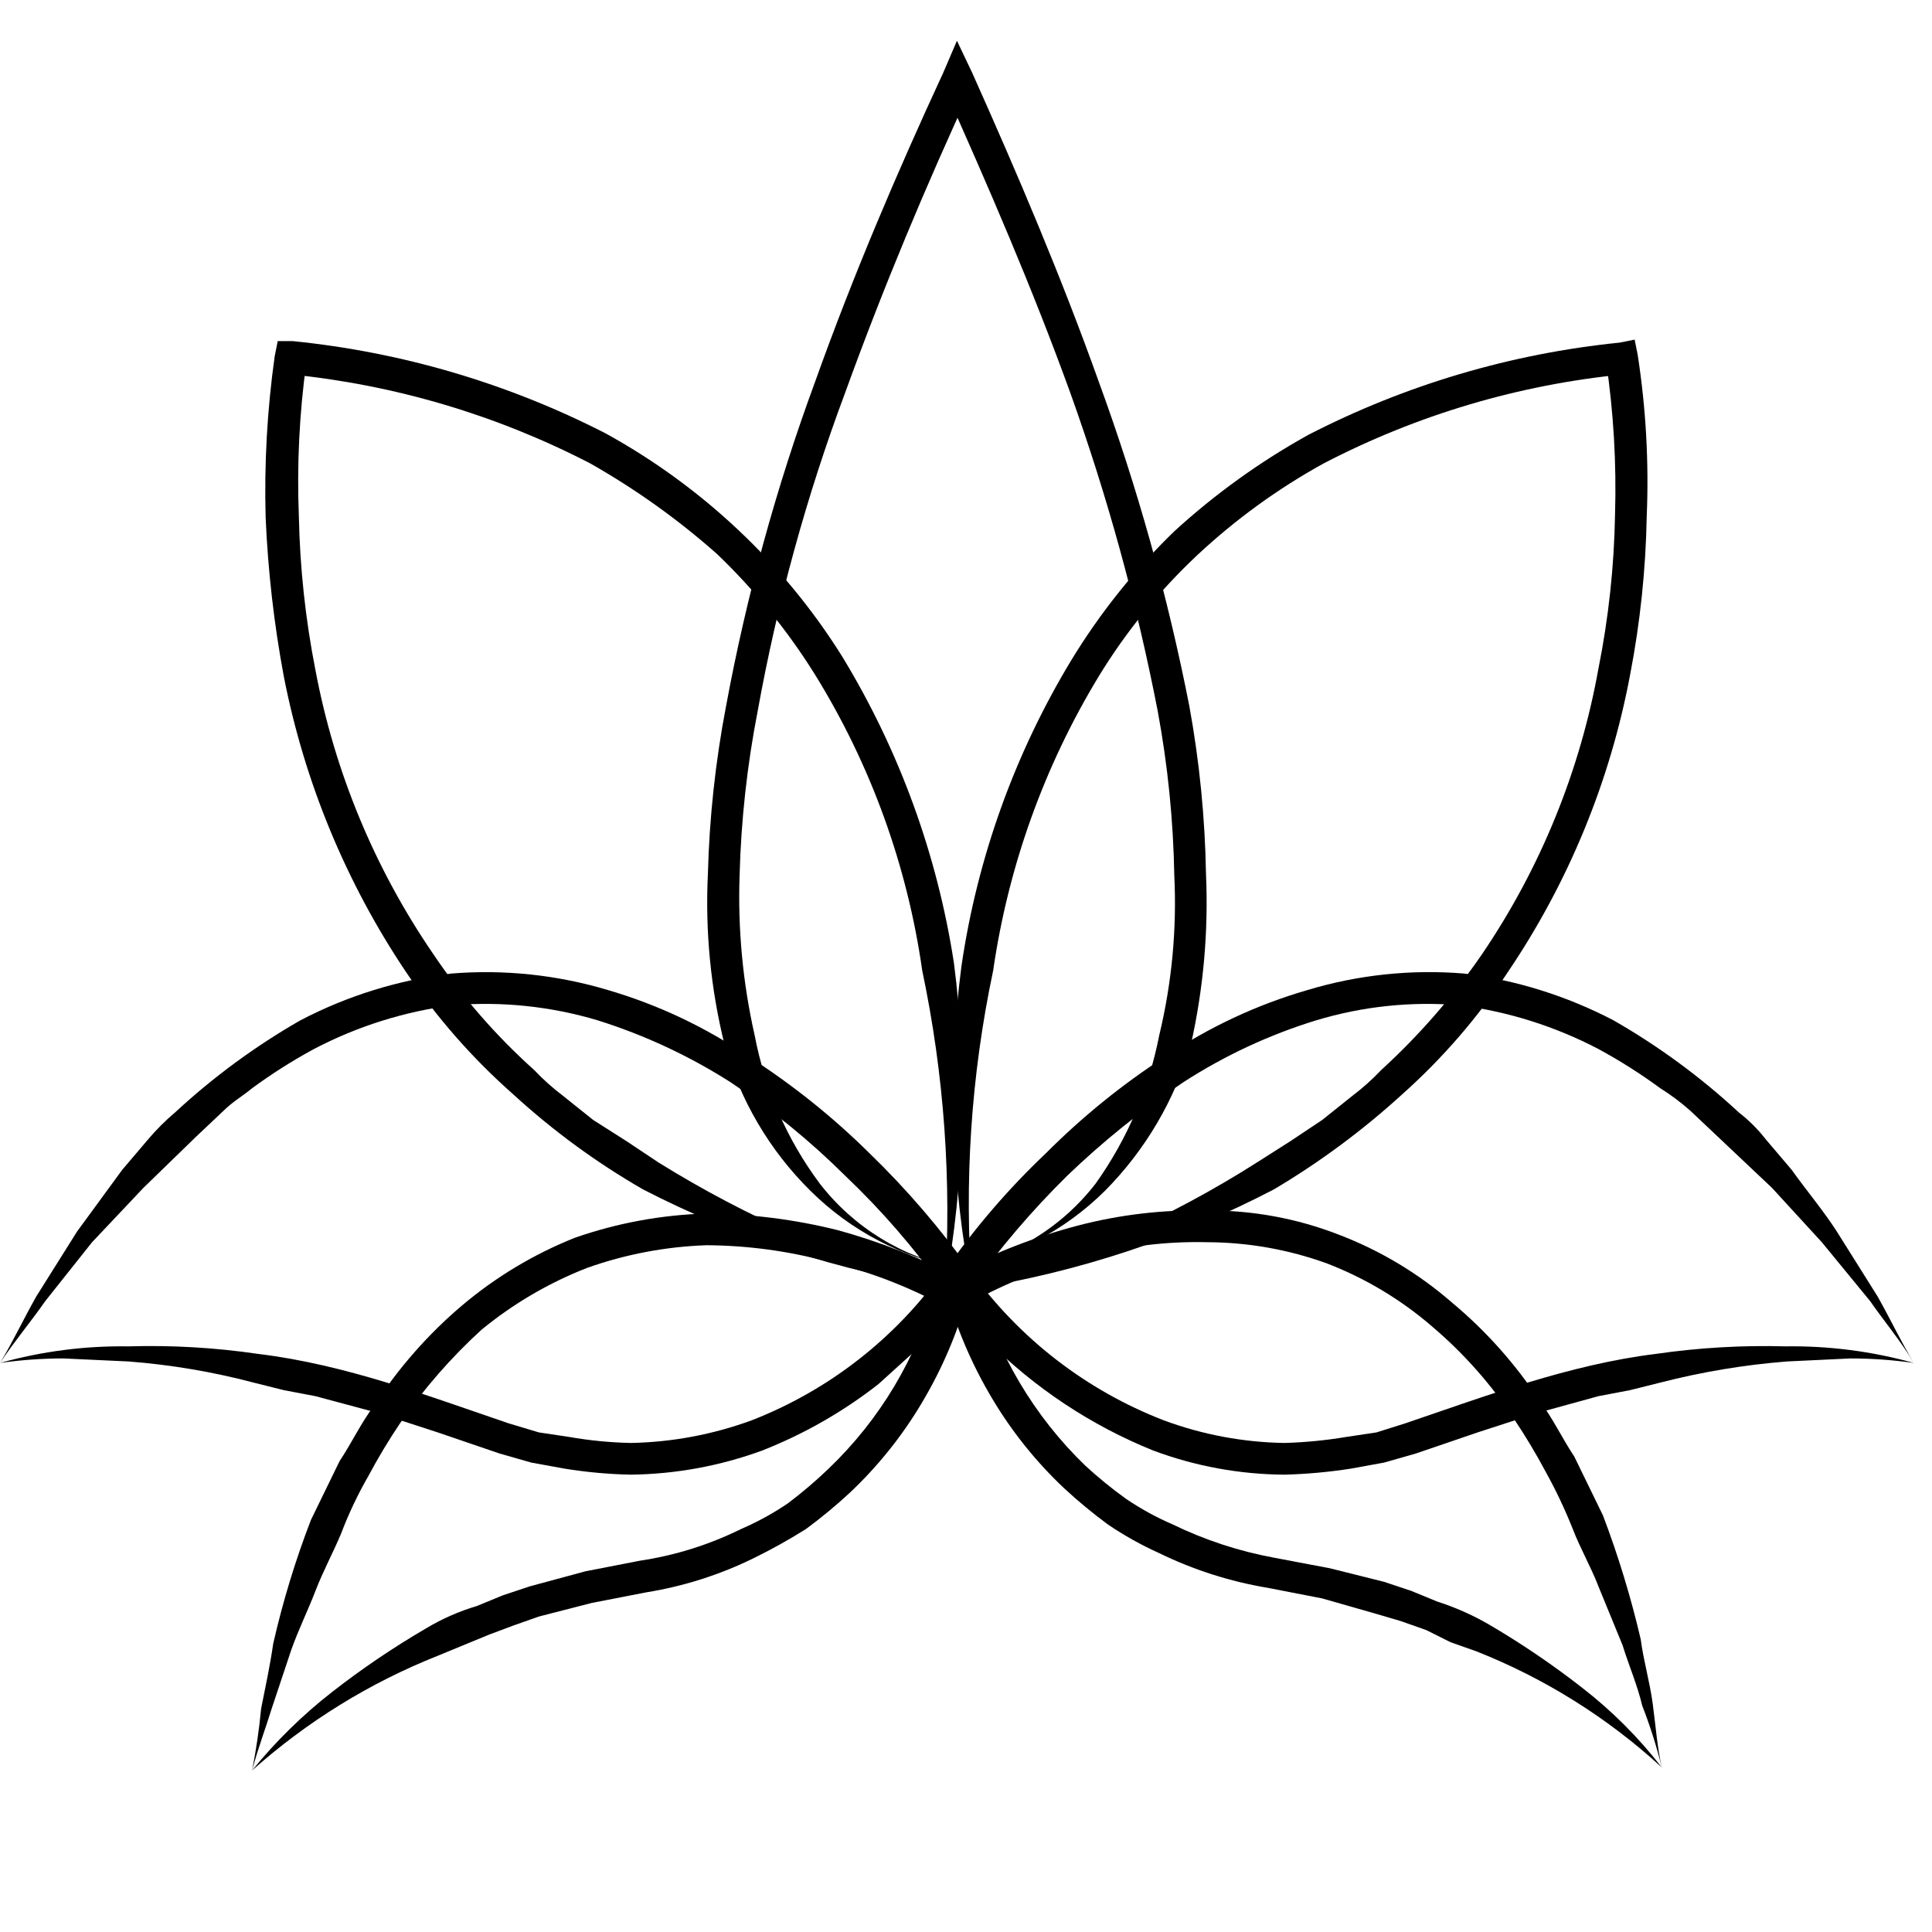
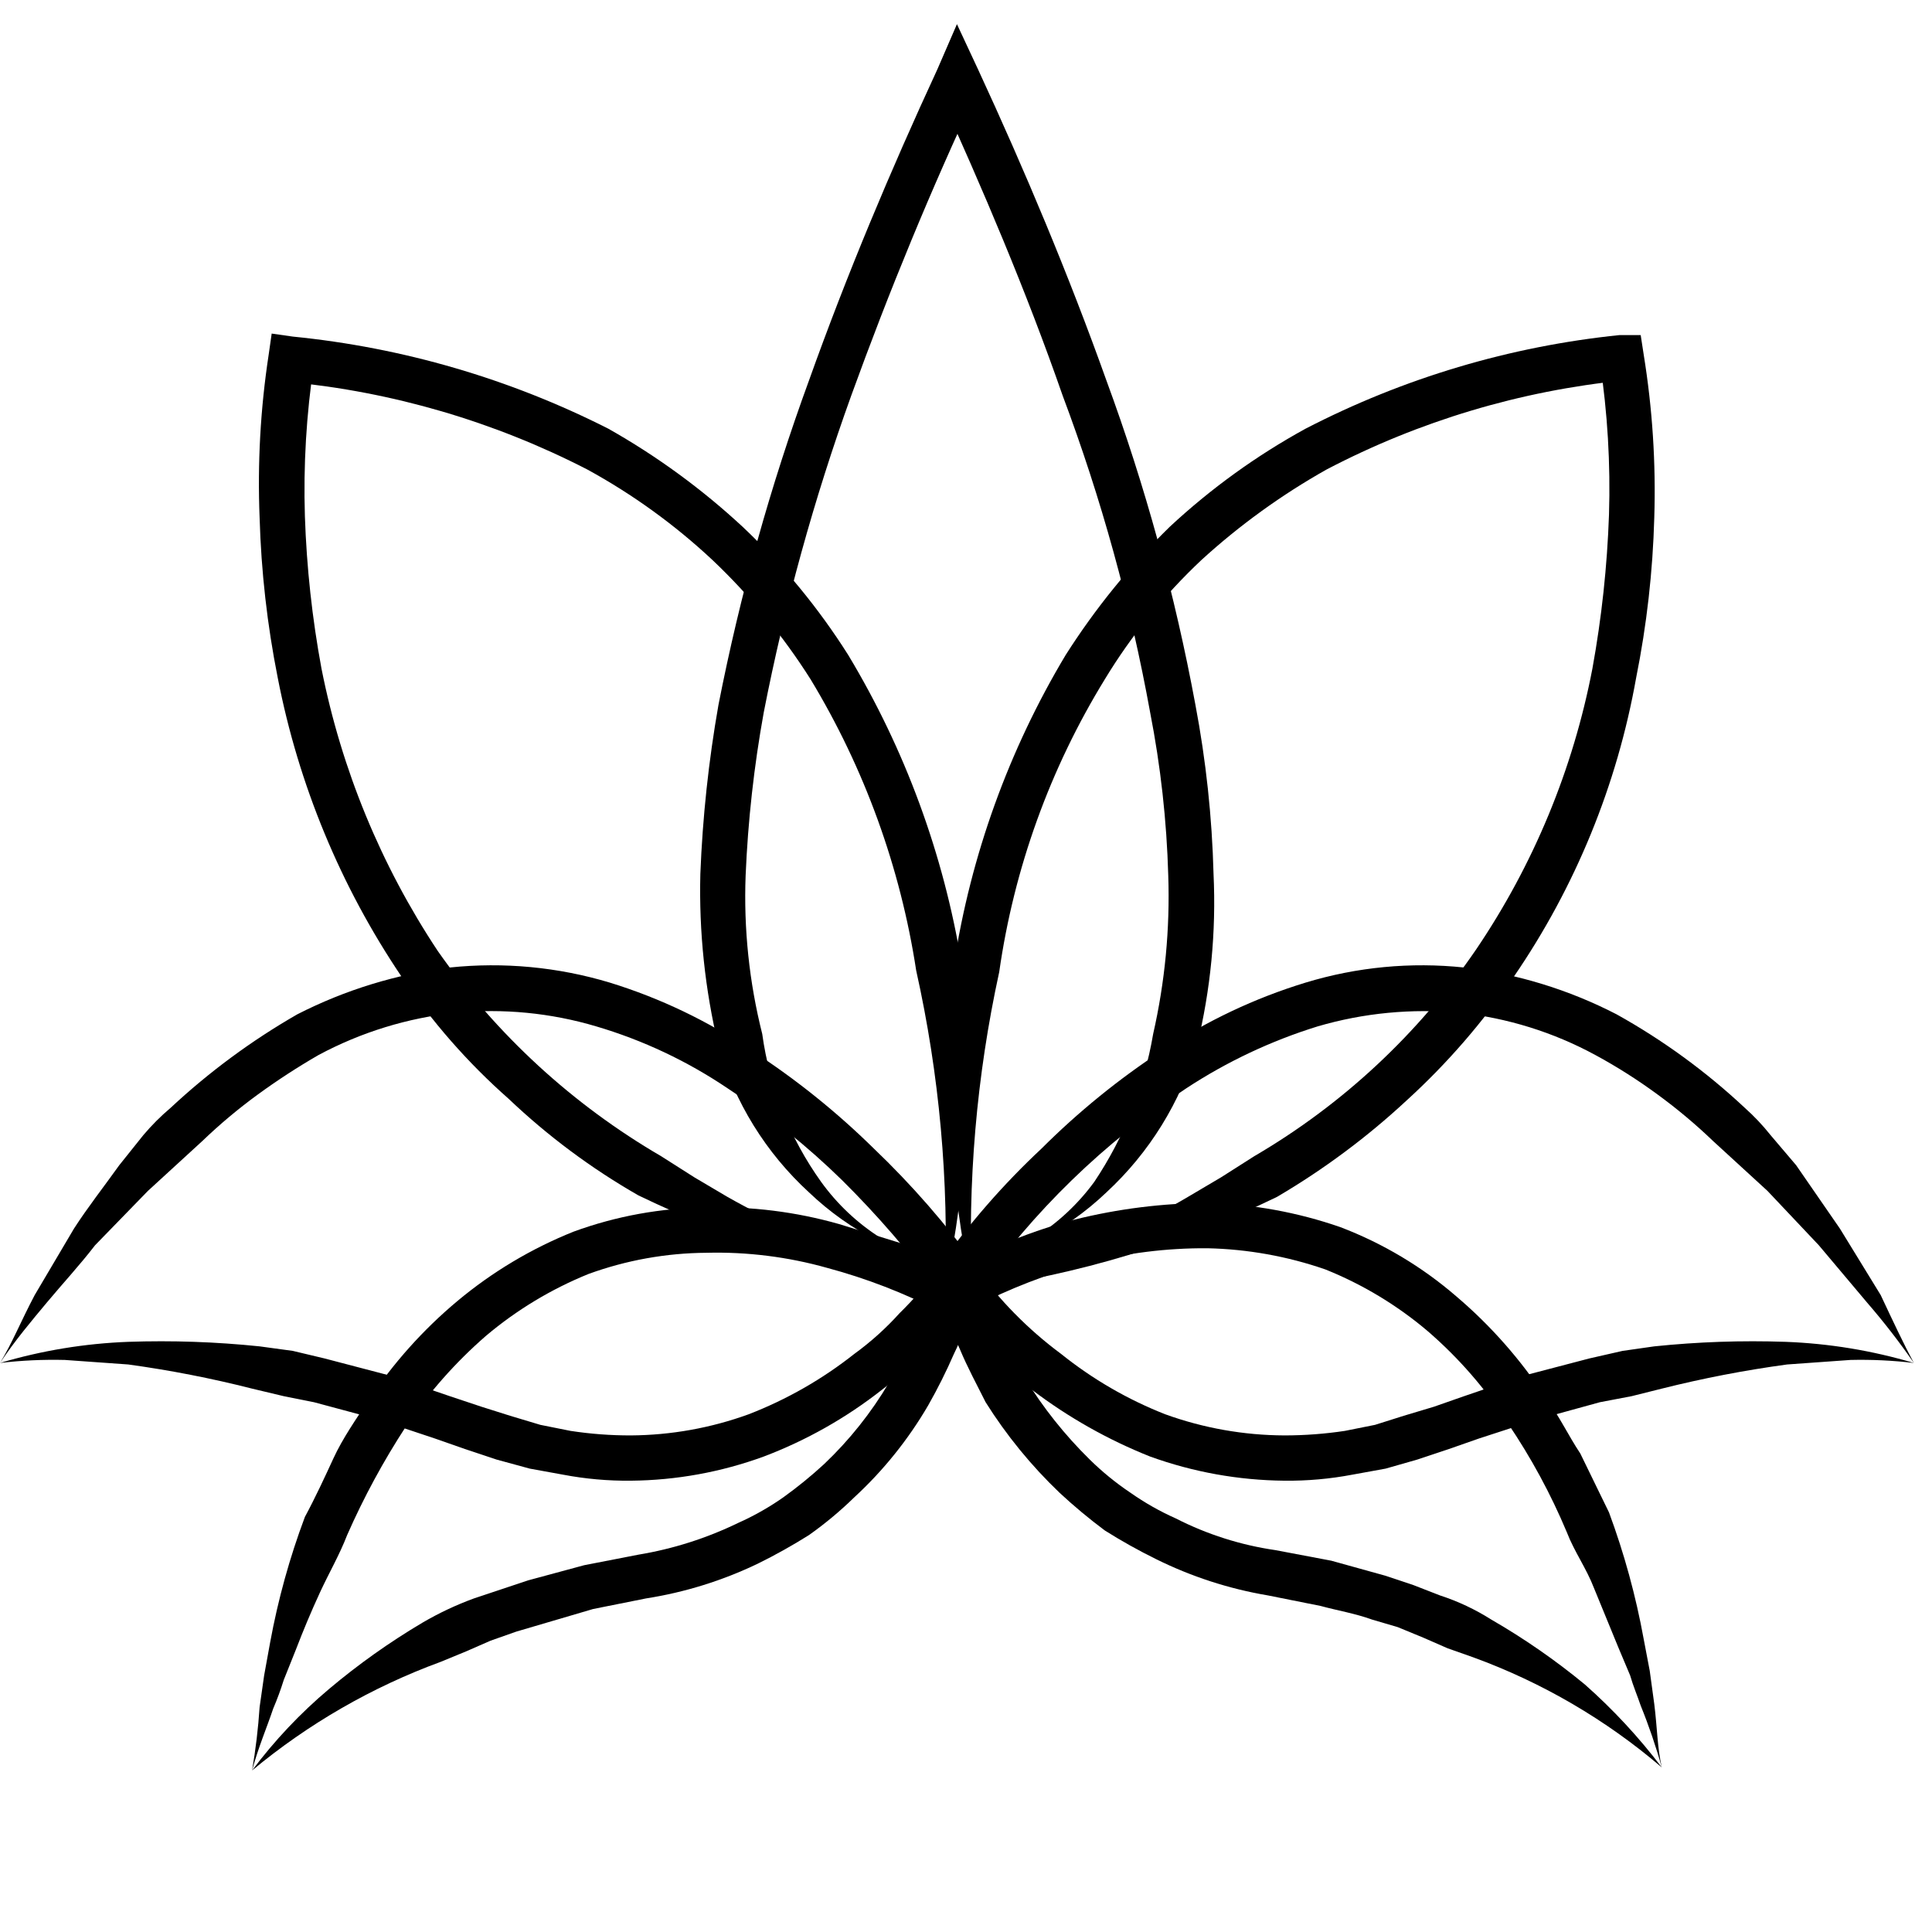
<svg xmlns="http://www.w3.org/2000/svg" width="128" height="128" viewBox="0 0 128 128">
-   <path d="M63.4 84a15 15 0 0 0 9.2-5.6 25.2 25.2 0 0 0 4.2-9.8 37.4 37.4 0 0 0 1-10.6 66 66 0 0 0-1.1-10.9A143.5 143.5 0 0 0 70.9 26c-2.5-6.9-5.4-13.6-8.4-20.3h1.9C61.3 12.4 58.5 19.1 56 26a122.4 122.4 0 0 0-5.8 21.1A66.1 66.1 0 0 0 49 58a41.5 41.5 0 0 0 1 10.6 23.9 23.9 0 0 0 4.3 9.8 15.1 15.1 0 0 0 9.1 5.6zm0 0a18.7 18.7 0 0 1-9.7-5.1 21.8 21.8 0 0 1-5.7-9.7 39.1 39.1 0 0 1-1.1-11.3 68.5 68.5 0 0 1 1.2-11.1A131.4 131.4 0 0 1 54 25.3c2.5-7 5.4-13.8 8.5-20.5l.9-2.1 1 2.1c3 6.7 5.9 13.5 8.4 20.5a142.5 142.5 0 0 1 6 21.5 68.4 68.4 0 0 1 1.1 11.1 42.9 42.9 0 0 1-1 11.3 22.7 22.7 0 0 1-5.7 9.7 18.6 18.6 0 0 1-9.8 5.1z" />
-   <path d="M16.7 117.3a40.1 40.1 0 0 0 .6-4.1c.3-1.5.6-2.9.8-4.3a59.6 59.6 0 0 1 2.5-8.2l1.9-3.9c.8-1.2 1.4-2.5 2.3-3.7a30.2 30.2 0 0 1 5.8-6.6 27.2 27.2 0 0 1 7.5-4.5 29 29 0 0 1 8.7-1.6 37 37 0 0 1 8.7 1.1 40.2 40.2 0 0 1 8.1 3.2l.7.4-.2.8a29 29 0 0 1-3 7 27.5 27.5 0 0 1-4.8 6 33.6 33.6 0 0 1-2.9 2.4 37.2 37.2 0 0 1-3.4 1.9 25.3 25.3 0 0 1-7.2 2.3l-3.6.7-3.5.9-1.7.6-1.6.6-1.7.7-1.7.7a41.4 41.4 0 0 0-12.3 7.6zm0 0a32.7 32.7 0 0 1 5.3-5.2 56 56 0 0 1 6.2-4.2 14.7 14.7 0 0 1 3.4-1.5l1.7-.7 1.8-.6 3.7-1 3.6-.7a22.7 22.7 0 0 0 6.7-2.1 18.7 18.7 0 0 0 3.1-1.7 29.8 29.8 0 0 0 2.7-2.3A26 26 0 0 0 62 85.4l.5 1.1a31.5 31.5 0 0 0-7.6-2.9 31.6 31.6 0 0 0-8.1-1.1 26.3 26.3 0 0 0-7.9 1.5 25.8 25.8 0 0 0-7 4.1 35.9 35.9 0 0 0-5.4 6.2 40.5 40.5 0 0 0-2.1 3.5 26.4 26.4 0 0 0-1.8 3.8c-.5 1.2-1.2 2.5-1.7 3.8s-1.1 2.5-1.6 3.9l-1.3 3.9c-.4 1.3-.9 2.6-1.3 4.1z" />
-   <path d="M110.1 117.1a33.1 33.1 0 0 0-1.3-4.1c-.3-1.3-.9-2.7-1.3-4l-1.6-3.9c-.5-1.3-1.2-2.5-1.7-3.8a32.6 32.6 0 0 0-1.8-3.8 40.5 40.5 0 0 0-2.1-3.5 28.8 28.8 0 0 0-5.4-6.1 23.7 23.7 0 0 0-7-4.2 23.5 23.5 0 0 0-7.9-1.4 27.7 27.7 0 0 0-8.1 1 31.7 31.7 0 0 0-7.6 3l.5-1.2a26.3 26.3 0 0 0 7.1 12 28.8 28.8 0 0 0 2.7 2.2 18.7 18.7 0 0 0 3.1 1.7 26.3 26.3 0 0 0 6.7 2.2l3.7.7 3.6.9 1.8.6 1.7.7a17.5 17.5 0 0 1 3.4 1.5 56 56 0 0 1 6.2 4.2 29.5 29.5 0 0 1 5.3 5.3zm0 0a39.8 39.8 0 0 0-12.3-7.7l-1.7-.6-1.6-.8-1.7-.6-1.7-.5-3.5-1-3.6-.7a26.3 26.3 0 0 1-7.2-2.3 22.7 22.7 0 0 1-3.4-1.9 33.6 33.6 0 0 1-2.9-2.4 27.5 27.5 0 0 1-4.8-6 29 29 0 0 1-3-7l-.2-.8.7-.4a38.8 38.8 0 0 1 8.2-3.2 31.1 31.1 0 0 1 8.6-1 23.5 23.5 0 0 1 8.7 1.6 25 25 0 0 1 7.5 4.5 29.7 29.7 0 0 1 5.8 6.5c.9 1.2 1.5 2.5 2.3 3.7l1.9 3.9a64.1 64.1 0 0 1 2.5 8.2c.2 1.5.6 2.8.8 4.3s.3 2.9.6 4.2z" />
-   <path d="M0 90.3c.8-1.3 1.5-2.8 2.4-4.4l2.7-4.3 3-4.1 1.7-2a15.3 15.3 0 0 1 1.8-1.8 45.5 45.5 0 0 1 8.3-6.1 29.1 29.1 0 0 1 10-3.1 28.2 28.2 0 0 1 10.4 1.1 33 33 0 0 1 9.3 4.4 48.8 48.8 0 0 1 8 6.4 56.1 56.1 0 0 1 6.7 7.8l.4.6-.4.6a30.7 30.7 0 0 1-2.9 3.4l-3.2 2.9a30.8 30.8 0 0 1-7.7 4.4 26.2 26.2 0 0 1-8.7 1.6 31.3 31.3 0 0 1-4.4-.4l-2.2-.4-2.1-.6-4.1-1.4-4-1.3-4.1-1.1-2.1-.4-2-.5a46.4 46.4 0 0 0-8.3-1.4L4.2 90a29.7 29.7 0 0 0-4.2.3zm0 0a30 30 0 0 1 8.5-1.1 49.1 49.1 0 0 1 8.6.5c5.8.7 11.3 2.8 16.6 4.6l2 .6 2 .3a27.1 27.1 0 0 0 4.1.4 24.6 24.6 0 0 0 8-1.5 28.1 28.1 0 0 0 12.7-9.9v1.2a51.4 51.4 0 0 0-6.5-7.5 50.2 50.2 0 0 0-7.6-6.2 37 37 0 0 0-8.8-4.1 26 26 0 0 0-9.6-1 27.4 27.4 0 0 0-9.2 2.9 35.4 35.4 0 0 0-4.1 2.6c-.6.5-1.3.9-1.9 1.5L13 75.3l-3.5 3.4-3.4 3.6L3 86.2c-.9 1.3-2 2.6-3 4.1z" />
-   <path d="M126.8 90.3c-.9-1.5-2-2.8-2.9-4.1l-3.2-3.9-3.3-3.6-3.6-3.4-1.8-1.7a14.9 14.9 0 0 0-2-1.5 35.4 35.4 0 0 0-4.1-2.6 27.4 27.4 0 0 0-9.2-2.9 25.5 25.5 0 0 0-9.5 1 35.3 35.3 0 0 0-8.8 4.1 56.5 56.5 0 0 0-7.7 6.2 57.6 57.6 0 0 0-6.4 7.5v-1.2a28.4 28.4 0 0 0 12.8 9.9 24.1 24.1 0 0 0 8 1.5 29.9 29.9 0 0 0 4.1-.4l2-.3 1.9-.6c5.3-1.8 10.9-3.9 16.6-4.6a50.2 50.2 0 0 1 8.6-.5 30 30 0 0 1 8.5 1.1zm0 0a29.7 29.7 0 0 0-4.2-.3l-4.2.2a49.1 49.1 0 0 0-8.4 1.4l-2 .5-2.1.4-4 1.1-4 1.3-4.1 1.4-2.1.6-2.2.4a34.2 34.2 0 0 1-4.4.4 25.3 25.3 0 0 1-8.7-1.6 32.9 32.9 0 0 1-11-7.3c-1-1.1-2-2.2-2.9-3.4l-.4-.6.5-.6a50.1 50.1 0 0 1 6.7-7.8 48.1 48.1 0 0 1 7.9-6.4 33.6 33.6 0 0 1 9.4-4.4A28 28 0 0 1 97 64.5a29.3 29.3 0 0 1 9.9 3.1 45.5 45.5 0 0 1 8.3 6.1 10.2 10.2 0 0 1 1.8 1.8l1.7 2c1 1.4 2.1 2.7 3 4.1l2.7 4.3c.9 1.6 1.6 3.1 2.4 4.4z" />
-   <path d="M62.6 85.3a77.4 77.4 0 0 0-1.5-21A50.9 50.9 0 0 0 54 44.7a41.4 41.4 0 0 0-6.5-8 49.4 49.4 0 0 0-8.4-6 55.2 55.2 0 0 0-19.9-5.9l1.1-.8a57.7 57.7 0 0 0-.5 10.2 58.9 58.9 0 0 0 1.1 10.2 49.4 49.4 0 0 0 7.8 18.8 41.2 41.2 0 0 0 6.7 7.7 15.4 15.4 0 0 0 1.9 1.7l2 1.6 2.2 1.4 2.1 1.4a71.7 71.7 0 0 0 19 8.3zm0 0a65.1 65.1 0 0 1-20-6.5 48.7 48.7 0 0 1-8.6-6.3 42.1 42.1 0 0 1-7.1-8.1 53.6 53.6 0 0 1-8.1-19.6 75 75 0 0 1-1.2-10.5 64 64 0 0 1 .6-10.7l.2-1h1a58.2 58.2 0 0 1 20.7 6.1 43.1 43.1 0 0 1 8.8 6.4 42.3 42.3 0 0 1 6.9 8.4 55.2 55.2 0 0 1 7.4 20.3 65.1 65.1 0 0 1 .5 10.8 63.5 63.5 0 0 1-1.1 10.7z" />
-   <path d="M64.4 85.4a63.7 63.7 0 0 1-1.2-10.7 64.4 64.4 0 0 1 .5-10.7A54.4 54.4 0 0 1 71 43.7a43 43 0 0 1 6.8-8.5 46.7 46.7 0 0 1 8.9-6.4 57.7 57.7 0 0 1 20.6-6.1l1-.2.2 1a54.9 54.9 0 0 1 .6 10.7 61.3 61.3 0 0 1-1.1 10.5 52.4 52.4 0 0 1-8.1 19.7 41.2 41.2 0 0 1-7 8.1 51.9 51.9 0 0 1-8.5 6.3 65.4 65.4 0 0 1-20 6.6zm0 0A69.9 69.9 0 0 0 83.3 77l2.2-1.4 2.1-1.4 2-1.6a15.4 15.4 0 0 0 1.9-1.7 44.6 44.6 0 0 0 6.7-7.7 49.1 49.1 0 0 0 7.7-18.9 56.9 56.9 0 0 0 1.1-10.2 57.6 57.6 0 0 0-.6-10.2l1.2.9a54.6 54.6 0 0 0-19.9 5.9 41.9 41.9 0 0 0-8.4 6.1 38.6 38.6 0 0 0-6.5 8 51.9 51.9 0 0 0-7 19.5 74.6 74.6 0 0 0-1.4 21.1z" />
+   <path d="M63.4 84a14.5 14.5 0 0 0 9.1-5.7 25.2 25.2 0 0 0 3.9-9.8 41.1 41.1 0 0 0 1-10.5 66.1 66.1 0 0 0-1.2-10.8 121.4 121.4 0 0 0-5.8-21c-2.4-6.9-5.3-13.7-8.3-20.3h2.7c-3.1 6.6-5.9 13.4-8.4 20.3a142.3 142.3 0 0 0-5.8 21A79.3 79.3 0 0 0 49.4 58a37.2 37.2 0 0 0 1.1 10.5 22 22 0 0 0 3.9 9.8 14.3 14.3 0 0 0 9 5.7zm0 0a19.2 19.2 0 0 1-9.8-5 21 21 0 0 1-6-9.7 44.2 44.2 0 0 1-1.2-11.4 83.4 83.4 0 0 1 1.2-11.2 142.5 142.5 0 0 1 6-21.5c2.5-7 5.4-13.9 8.5-20.6l1.3-3 1.4 3c3.1 6.7 6 13.6 8.5 20.6a131.4 131.4 0 0 1 5.9 21.5 69.8 69.8 0 0 1 1.2 11.2 40.1 40.1 0 0 1-1.1 11.4 21.3 21.3 0 0 1-6 9.7 19.1 19.1 0 0 1-9.9 5z" />
+   <path d="M16.7 117.3a40.5 40.5 0 0 0 .5-4.2l.3-2.1.4-2.2a48.7 48.7 0 0 1 2.3-8.3c.7-1.3 1.3-2.6 1.9-3.9s1.5-2.6 2.3-3.8a30.7 30.7 0 0 1 5.9-6.6 28.6 28.6 0 0 1 7.7-4.6 26.3 26.3 0 0 1 8.8-1.6 29.1 29.1 0 0 1 8.8 1.1l4.2 1.3 4 1.9 1 .6-.3 1.1a16.3 16.3 0 0 1-1.3 3.7 35.9 35.9 0 0 1-1.7 3.4 26.3 26.3 0 0 1-4.9 6.1 24.8 24.8 0 0 1-3 2.5 37.2 37.2 0 0 1-3.4 1.9 26.6 26.6 0 0 1-7.4 2.3l-3.5.7-3.4 1-1.7.5-1.7.6-1.6.7-1.7.7a42.4 42.4 0 0 0-12.5 7.2zm0 0a32.6 32.6 0 0 1 5.1-5.4 46.1 46.1 0 0 1 6.2-4.4 21.1 21.1 0 0 1 3.4-1.6l1.8-.6 1.8-.6 3.7-1 3.6-.7a24.2 24.2 0 0 0 6.6-2.1 17.8 17.8 0 0 0 3-1.7 28.8 28.8 0 0 0 2.7-2.2 24.9 24.9 0 0 0 4.3-5.4 30.1 30.1 0 0 0 1.6-3.1c.4-1 .8-2.2 1.1-3.2l.7 1.6a37.6 37.6 0 0 0-7.5-2.9 27 27 0 0 0-8-1 23.3 23.3 0 0 0-7.8 1.4 25.2 25.2 0 0 0-6.8 4.1 30.4 30.4 0 0 0-5.3 6 50.1 50.1 0 0 0-3.9 7.2c-.5 1.3-1.2 2.5-1.8 3.8s-1.1 2.5-1.6 3.8l-.8 2a19.7 19.7 0 0 1-.7 1.9c-.4 1.2-1 2.6-1.4 4.1z" />
+   <path d="M110.1 117.1a38.5 38.5 0 0 0-1.4-4.1c-.2-.6-.5-1.3-.7-2l-.8-1.9-1.6-3.9c-.5-1.3-1.3-2.4-1.8-3.7a41.3 41.3 0 0 0-3.9-7.2 28.4 28.4 0 0 0-5.3-6.1 24.7 24.7 0 0 0-6.8-4.1 25.6 25.6 0 0 0-7.8-1.4 30.8 30.8 0 0 0-8 1 37.6 37.6 0 0 0-7.5 2.9l.7-1.6c.3 1 .7 2.2 1.1 3.2a30.1 30.1 0 0 0 1.6 3.1 28.4 28.4 0 0 0 4.3 5.4 18.6 18.6 0 0 0 2.7 2.2 17.8 17.8 0 0 0 3 1.7 21.2 21.2 0 0 0 6.6 2.1l3.7.7 3.6 1 1.8.6 1.8.7a15 15 0 0 1 3.4 1.6 45.5 45.5 0 0 1 6.2 4.3 37.8 37.8 0 0 1 5.1 5.5zm0 0a40.6 40.6 0 0 0-12.5-7.3l-1.7-.6-1.6-.7-1.7-.7-1.7-.5c-1.1-.4-2.3-.6-3.4-.9l-3.5-.7a26.7 26.7 0 0 1-7.4-2.4 37.2 37.2 0 0 1-3.4-1.9 36.1 36.1 0 0 1-3-2.5 31.4 31.4 0 0 1-4.9-6c-.6-1.2-1.2-2.3-1.7-3.5a20.1 20.1 0 0 1-1.3-3.7l-.3-1.1 1-.5a28.7 28.7 0 0 1 4-1.9 34.5 34.5 0 0 1 4.2-1.4 37.2 37.2 0 0 1 8.8-1.1 29.1 29.1 0 0 1 8.8 1.6 25.8 25.8 0 0 1 7.7 4.6 31.2 31.2 0 0 1 5.9 6.7c.9 1.2 1.5 2.5 2.3 3.7l1.9 3.9a49.8 49.8 0 0 1 2.3 8.4l.4 2.1.3 2.2c.2 1.6.2 2.9.5 4.2z" />
+   <path d="M0 90.3c.8-1.3 1.4-2.8 2.3-4.5l2.6-4.4c.9-1.4 2-2.8 3-4.2l1.6-2a15.3 15.3 0 0 1 1.8-1.8 45.5 45.5 0 0 1 8.4-6.2 30.4 30.4 0 0 1 10.1-3.1 27 27 0 0 1 10.6 1 35.4 35.4 0 0 1 9.4 4.5 51.3 51.3 0 0 1 8.1 6.5 56.8 56.8 0 0 1 6.8 7.8l.6.9-.6.8a33.7 33.7 0 0 1-2.9 3.5 31.7 31.7 0 0 1-3.4 3 29.7 29.7 0 0 1-7.8 4.4 26.3 26.3 0 0 1-8.8 1.6 22.8 22.8 0 0 1-4.5-.4l-2.2-.4-2.2-.6-2.1-.7-2-.7-3.9-1.3-4.1-1.1-2-.4-2.1-.5a74.3 74.3 0 0 0-8.2-1.6l-4.2-.3a30.2 30.2 0 0 0-4.3.2zm0 0a34.3 34.3 0 0 1 8.5-1.4 63.3 63.3 0 0 1 8.7.3l2.2.3 2.1.5 4.2 1.1 4.1 1.4 2.1.7 1.9.6 2 .6 2 .4a26 26 0 0 0 4 .3 23.3 23.3 0 0 0 7.8-1.4 27 27 0 0 0 7-4 19.3 19.3 0 0 0 3-2.7 24.3 24.3 0 0 0 2.6-3v1.6a64.1 64.1 0 0 0-6.4-7.4 49.6 49.6 0 0 0-7.6-6.1 31.5 31.5 0 0 0-8.7-4.1 24.4 24.4 0 0 0-9.3-.9 24.7 24.7 0 0 0-9.1 2.8 45.3 45.3 0 0 0-4 2.6 35.7 35.7 0 0 0-3.7 3.1l-3.6 3.3-3.5 3.6c-1 1.3-2.2 2.6-3.2 3.8S1 88.8 0 90.3z" />
+   <path d="M126.8 90.3a46.4 46.4 0 0 0-3.1-4l-3.2-3.8-3.4-3.6-3.6-3.3a35.7 35.7 0 0 0-3.7-3.1 35.4 35.4 0 0 0-4.1-2.6 24.2 24.2 0 0 0-9-2.8 25.1 25.1 0 0 0-9.4.9 34.4 34.4 0 0 0-8.7 4.1 51.5 51.5 0 0 0-13.9 13.5V84a23.4 23.4 0 0 0 2.5 3 26.1 26.1 0 0 0 3.1 2.7 26.5 26.5 0 0 0 6.9 4 23.5 23.5 0 0 0 7.9 1.4 26.9 26.9 0 0 0 4-.3l2-.4 1.9-.6 2-.6 2-.7 4.1-1.4 4.2-1.1 2.2-.5 2.1-.3a63.3 63.3 0 0 1 8.7-.3 34.3 34.3 0 0 1 8.5 1.4zm0 0a29.5 29.5 0 0 0-4.2-.2l-4.2.3a76 76 0 0 0-8.3 1.6l-2 .5-2.1.4-4 1.1-4 1.3-2 .7-2.1.7-2.1.6-2.2.4a22.8 22.8 0 0 1-4.5.4 26.9 26.9 0 0 1-8.9-1.6 33.3 33.3 0 0 1-7.8-4.4 23.5 23.5 0 0 1-3.3-3 24.5 24.5 0 0 1-2.9-3.5l-.6-.8.6-.9a50.7 50.7 0 0 1 6.8-7.8 50.5 50.5 0 0 1 8-6.5 36 36 0 0 1 9.5-4.5 26.5 26.5 0 0 1 10.5-1 29.7 29.7 0 0 1 10.1 3.1 43.1 43.1 0 0 1 8.5 6.2 14.5 14.5 0 0 1 1.7 1.8l1.7 2 2.9 4.2 2.7 4.4c.8 1.7 1.5 3.2 2.2 4.5z" />
+   <path d="M62.6 85.3a81.8 81.8 0 0 0-1.9-21 52.7 52.7 0 0 0-7-19.3 41.5 41.5 0 0 0-6.5-7.9 40.8 40.8 0 0 0-8.3-6 54.6 54.6 0 0 0-19.8-5.8l1.7-1.2a56 56 0 0 0-.6 10.1 67.8 67.8 0 0 0 1.1 10.1A52.2 52.2 0 0 0 29 63a46.9 46.9 0 0 0 14.8 13.6L46 78l2.2 1.3a49.3 49.3 0 0 0 4.6 2.3l2.4 1 2.4 1zm0 0a67 67 0 0 1-20.3-6.1 44.7 44.7 0 0 1-8.6-6.4 42.1 42.1 0 0 1-7.1-8.1 53.7 53.7 0 0 1-8.2-19.8 63.7 63.7 0 0 1-1.2-10.6 56.4 56.4 0 0 1 .6-10.8l.2-1.4 1.4.2a59.2 59.2 0 0 1 20.9 6.1 47.2 47.2 0 0 1 8.9 6.5 44 44 0 0 1 7 8.5 57.8 57.8 0 0 1 7.5 20.4 99.2 99.2 0 0 1 .3 10.9 64.2 64.2 0 0 1-1.4 10.6z" />
+   <path d="M64.4 85.4A64 64 0 0 1 63 74.7a64.9 64.9 0 0 1 .2-10.8 56.8 56.8 0 0 1 7.4-20.5 47.5 47.5 0 0 1 6.9-8.5 44.9 44.9 0 0 1 9-6.5 58.2 58.2 0 0 1 20.8-6.2h1.4l.2 1.3a56.5 56.5 0 0 1 .7 10.8 62.6 62.6 0 0 1-1.2 10.6 50.7 50.7 0 0 1-8.1 19.8 45.9 45.9 0 0 1-7.1 8.2 49.3 49.3 0 0 1-8.6 6.4 66.6 66.6 0 0 1-20.2 6.1zm0 0l4.9-1.7 2.4-1 2.4-1a49.5 49.5 0 0 0 4.6-2.4l2.2-1.3 2.2-1.4a45.8 45.8 0 0 0 14.7-13.7 50 50 0 0 0 7.7-18.6 70.7 70.7 0 0 0 1.1-10.2A56 56 0 0 0 106 24l1.6 1.2a54.2 54.2 0 0 0-19.7 5.9 45 45 0 0 0-8.3 6 37.6 37.6 0 0 0-6.4 7.9 50.8 50.8 0 0 0-7 19.4 81.7 81.7 0 0 0-1.8 21z" />
</svg>
